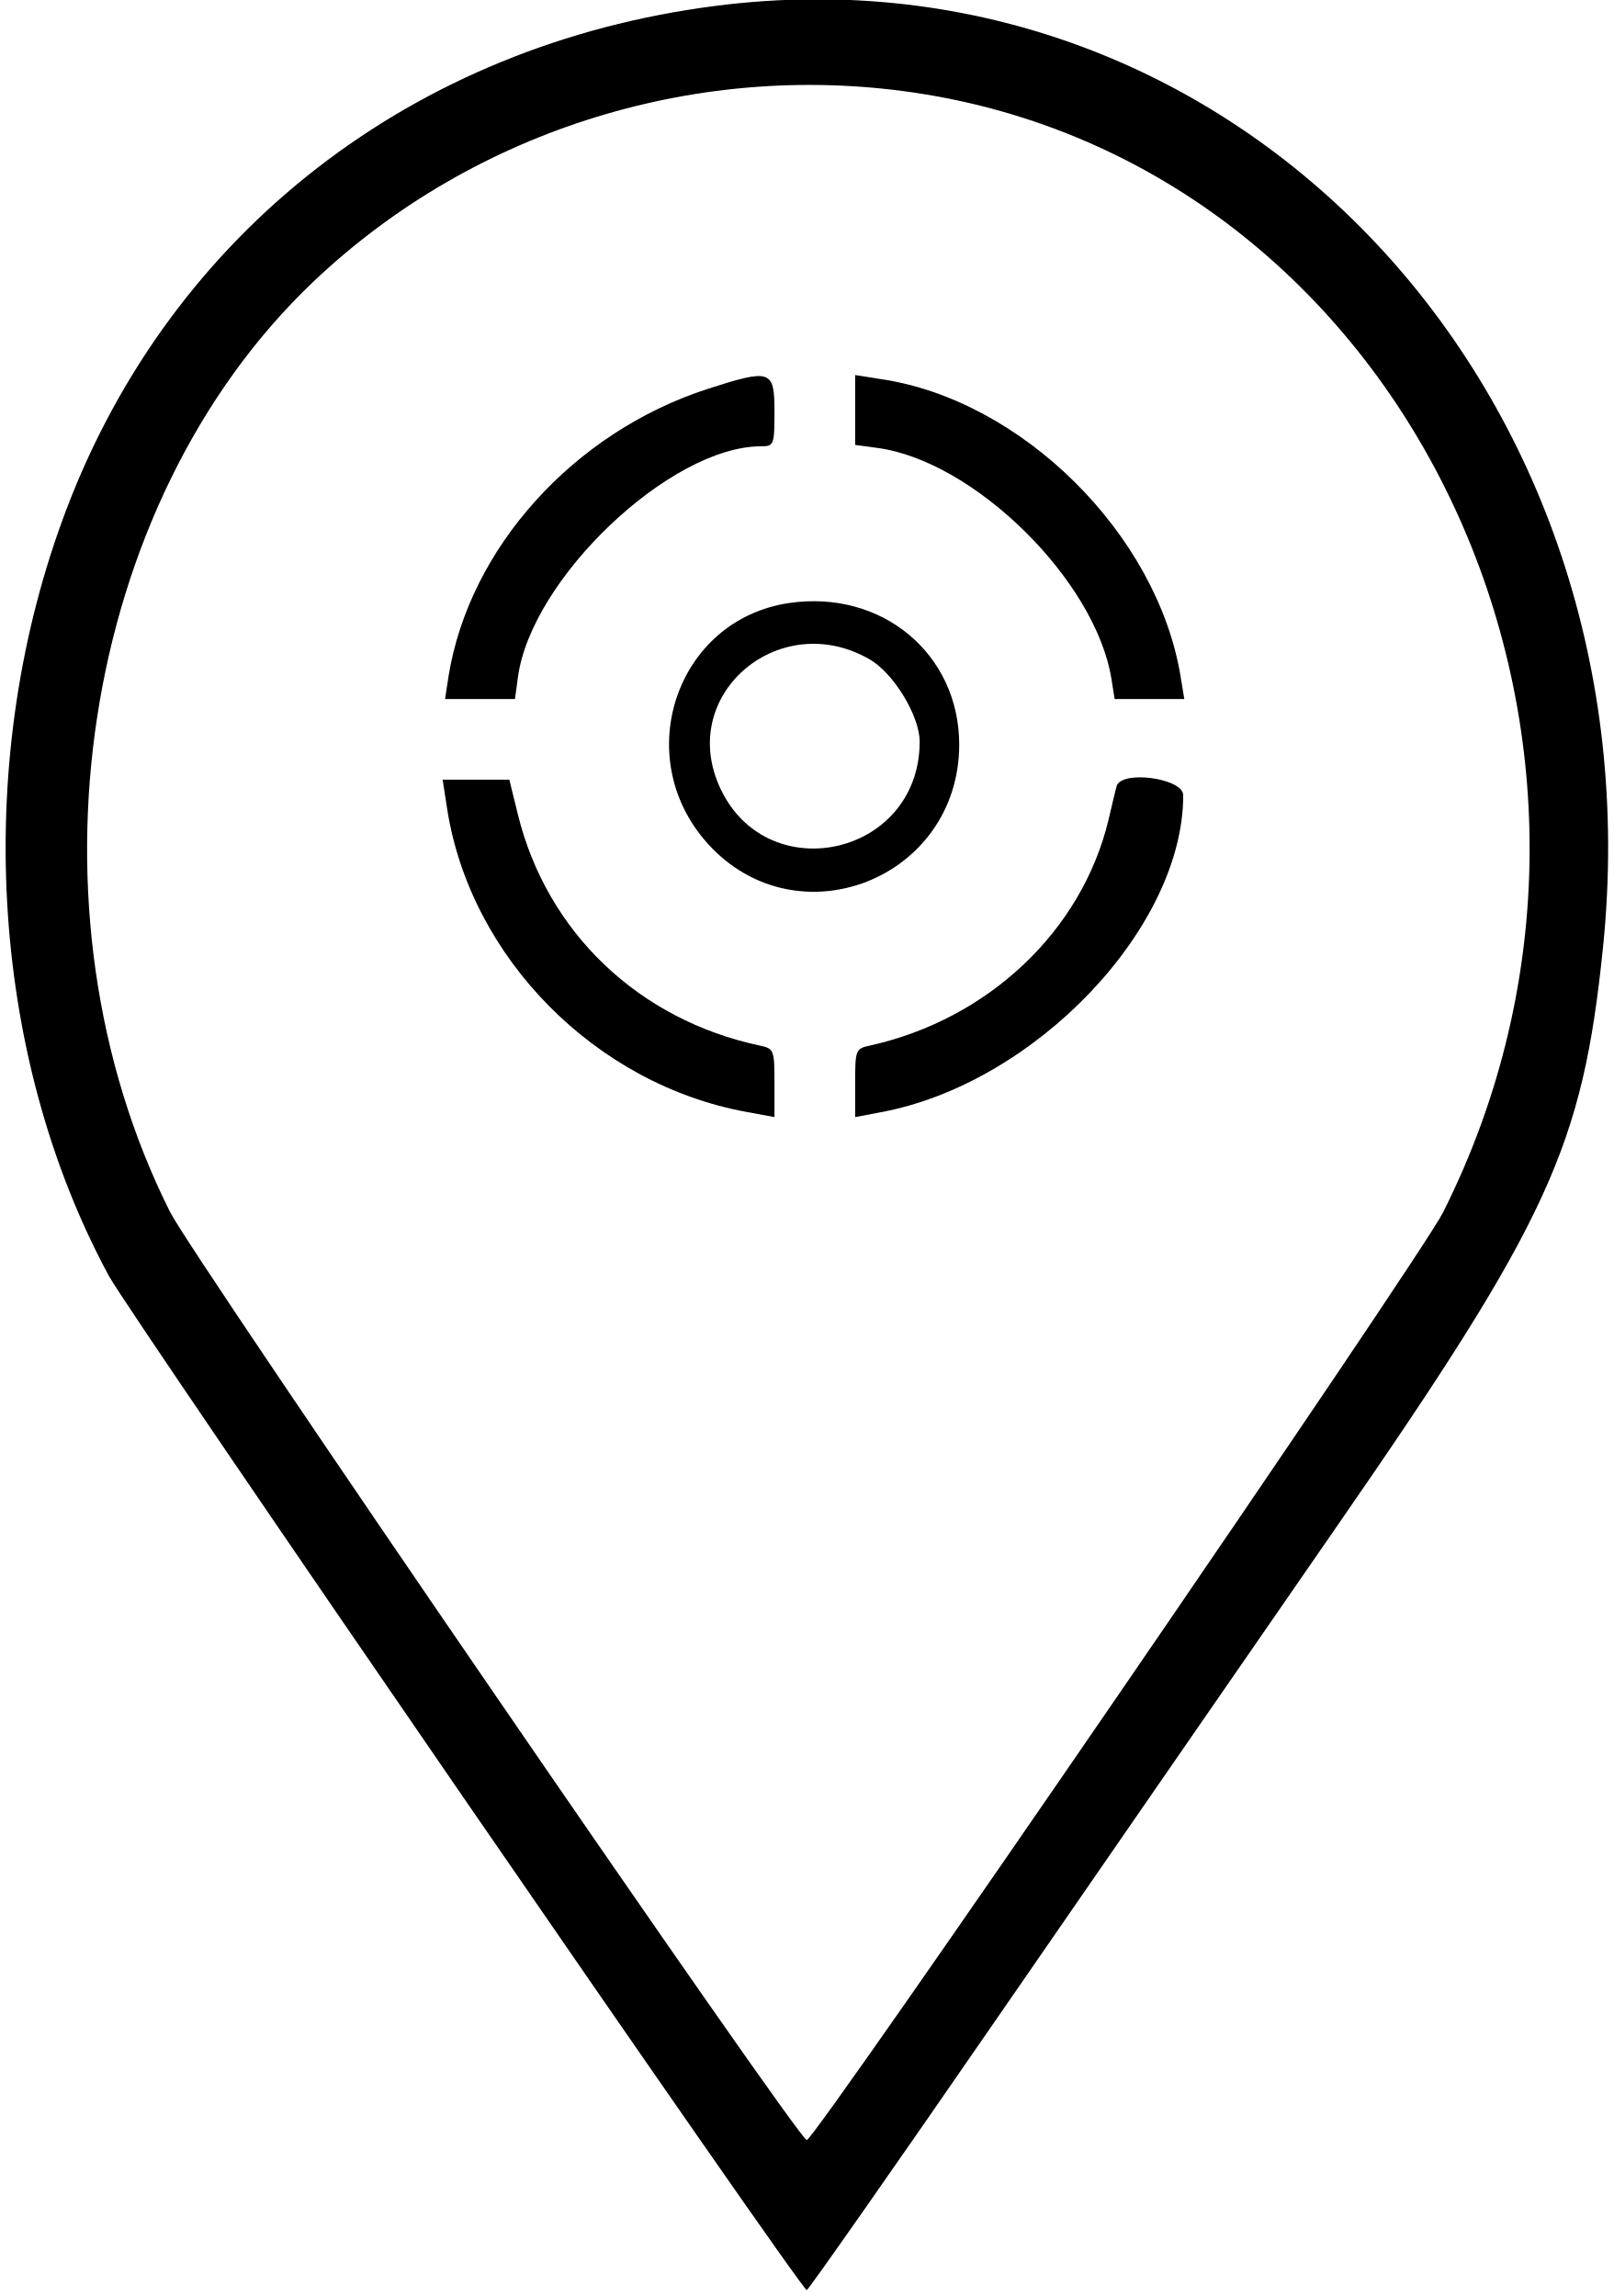
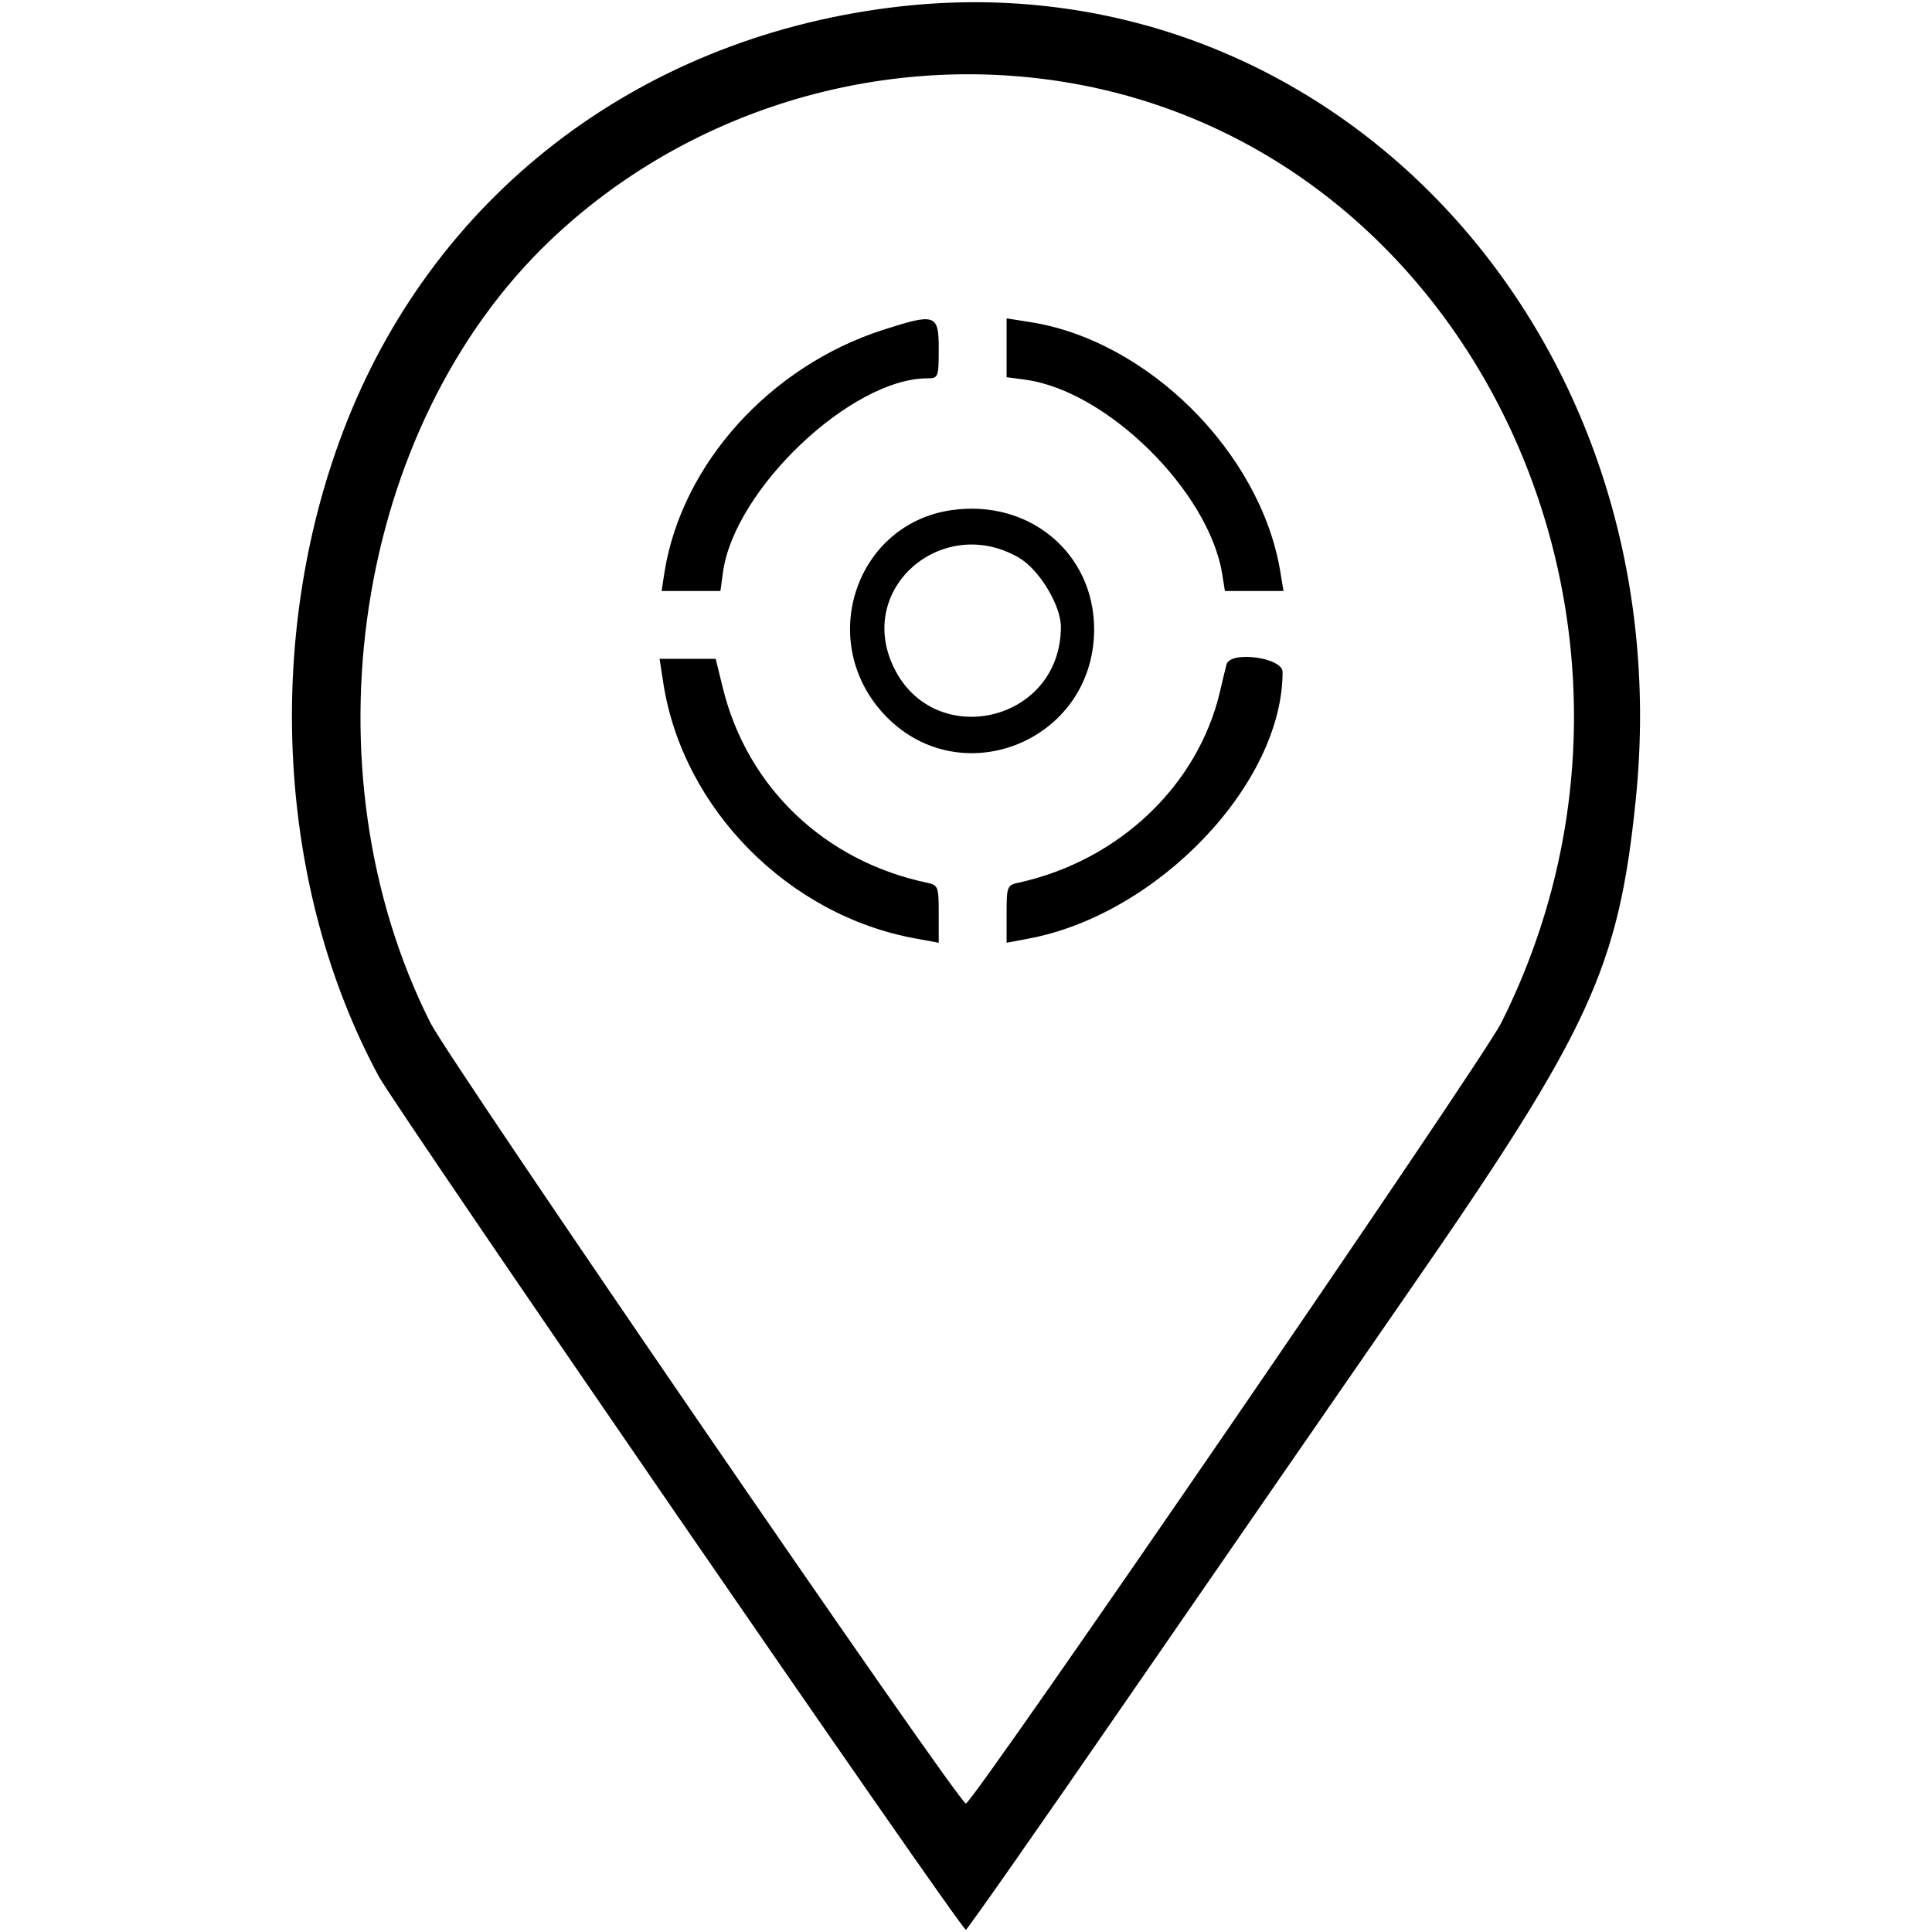
- <svg xmlns="http://www.w3.org/2000/svg" version="1.0" width="300pt" height="427pt" viewBox="0 0 300 427" preserveAspectRatio="xMidYMid meet">
-   <g transform="translate(0,427) scale(0.05,-0.05)" fill="#000000" stroke="none">
-     <path d="M2660 8518 c-1123 -144 -2020 -840 -2412 -1870 -352 -925 -291 -2025 157 -2854 80 -147 2573 -3772 2595 -3772 6 0 330 463 720 1029 391 566 951 1378 1246 1804 794 1147 919 1419 995 2161 212 2073 -1369 3751 -3301 3502z m775 -328 c1817 -295 2804 -2422 1931 -4160 -85 -169 -2335 -3450 -2366 -3450 -31 0 -2281 3281 -2367 3451 -566 1126 -335 2636 531 3460 600 571 1449 832 2271 699z" />
-     <path d="M2630 7093 c-498 -162 -885 -592 -962 -1068 l-13 -85 130 0 130 0 11 81 c49 367 567 859 904 859 48 0 50 5 50 130 0 155 -14 159 -250 83z" />
-     <path d="M3180 7015 l0 -130 82 -11 c361 -48 812 -493 871 -859 l12 -75 129 0 130 0 -14 85 c-87 528 -590 1028 -1115 1105 l-95 15 0 -130z" />
-     <path d="M2934 6297 c-419 -62 -592 -572 -303 -894 332 -369 935 -133 936 367 0 338 -288 578 -633 527z m299 -209 c90 -51 187 -211 187 -307 -1 -431 -583 -553 -749 -156 -143 342 234 652 562 463z" />
-     <path d="M1663 5530 c87 -553 552 -1024 1114 -1126 l103 -19 0 127 c0 123 -2 128 -55 139 -450 96 -791 421 -899 859 l-32 130 -124 0 -124 0 17 -110z" />
-     <path d="M4152 5615 c-4 -14 -17 -70 -30 -125 -99 -412 -446 -741 -887 -839 -53 -11 -55 -16 -55 -139 l0 -127 95 18 c573 106 1125 685 1125 1179 0 64 -232 95 -248 33z" />
+ <svg xmlns="http://www.w3.org/2000/svg" version="1.1" id="Layer_1" x="0px" y="0px" width="427.012px" height="427.011px" viewBox="0 0 427.012 427.011" enable-background="new 0 0 427.012 427.011" xml:space="preserve">
+   <g transform="translate(0,427) scale(0.05,-0.05)">
+     <path d="M3929.584,8505.604c-1122.988-143.994-2020-840-2411.992-1870c-352.012-925-290.996-2025,156.992-2853.994   c80-146.992,2573.007-3771.992,2595-3771.992c5.996,0,330,463.008,720,1028.984   c390.996,566.016,950.996,1378.008,1245.996,1804.023c794.004,1146.992,919.004,1418.984,995,2160.976   C7442.592,7076.61,5861.577,8754.608,3929.584,8505.604z M4704.584,8177.606c1816.992-295,2803.984-2422.002,1930.996-4159.98   c-85-169.023-2335-3450-2365.996-3450S1988.589,3848.603,1902.593,4018.603c-565.996,1126.006-335,2636.006,530.996,3460   C3033.588,8049.608,3882.592,8310.604,4704.584,8177.606z" />
+     <path d="M3899.584,7080.604c-497.988-162.002-885-592.002-961.992-1067.998l-13.008-85h130h130l10.996,80.996   c49.004,367.002,567.012,859.004,904.004,859.004c48.008,0,50,5,50,130C4149.584,7152.606,4135.581,7156.61,3899.584,7080.604z" />
+     <path d="M4449.584,7002.606v-130l81.992-10.996c361.016-48.008,812.012-493.008,871.016-859.004l11.992-75h129.004h130l-14.004,85   c-86.992,527.998-590,1027.998-1115,1105l-95,15V7002.606z" />
+     <path d="M4203.588,6284.608c-419.004-62.002-591.992-572.002-303.008-894.004c332.012-368.994,935-132.998,935.996,367.002   C4836.577,6095.604,4548.588,6335.604,4203.588,6284.608z M4502.592,6075.604c90-50.996,186.992-210.996,186.992-307.002   c-0.996-430.996-582.988-552.998-749.004-155.996C3797.592,5954.608,4174.584,6264.608,4502.592,6075.604z" />
+     <path d="M2932.592,5517.606c86.992-552.998,551.992-1024.004,1114.004-1125.996l102.988-19.004v127.002   c0,122.998-1.992,127.998-55,138.994c-450,96.006-790.996,421.006-899.004,859.004l-31.992,130h-124.004h-124.004   L2932.592,5517.606z" />
+     <path d="M5421.577,5602.606c-3.984-14.004-16.992-70-30-125c-98.984-412.002-445.996-740.996-886.992-839.004   c-53.008-10.996-55-15.996-55-138.994v-127.002l95,17.998c573.008,106.006,1125,685,1125,1179.004   C5669.584,5633.603,5437.592,5664.608,5421.577,5602.606z" />
  </g>
</svg>
